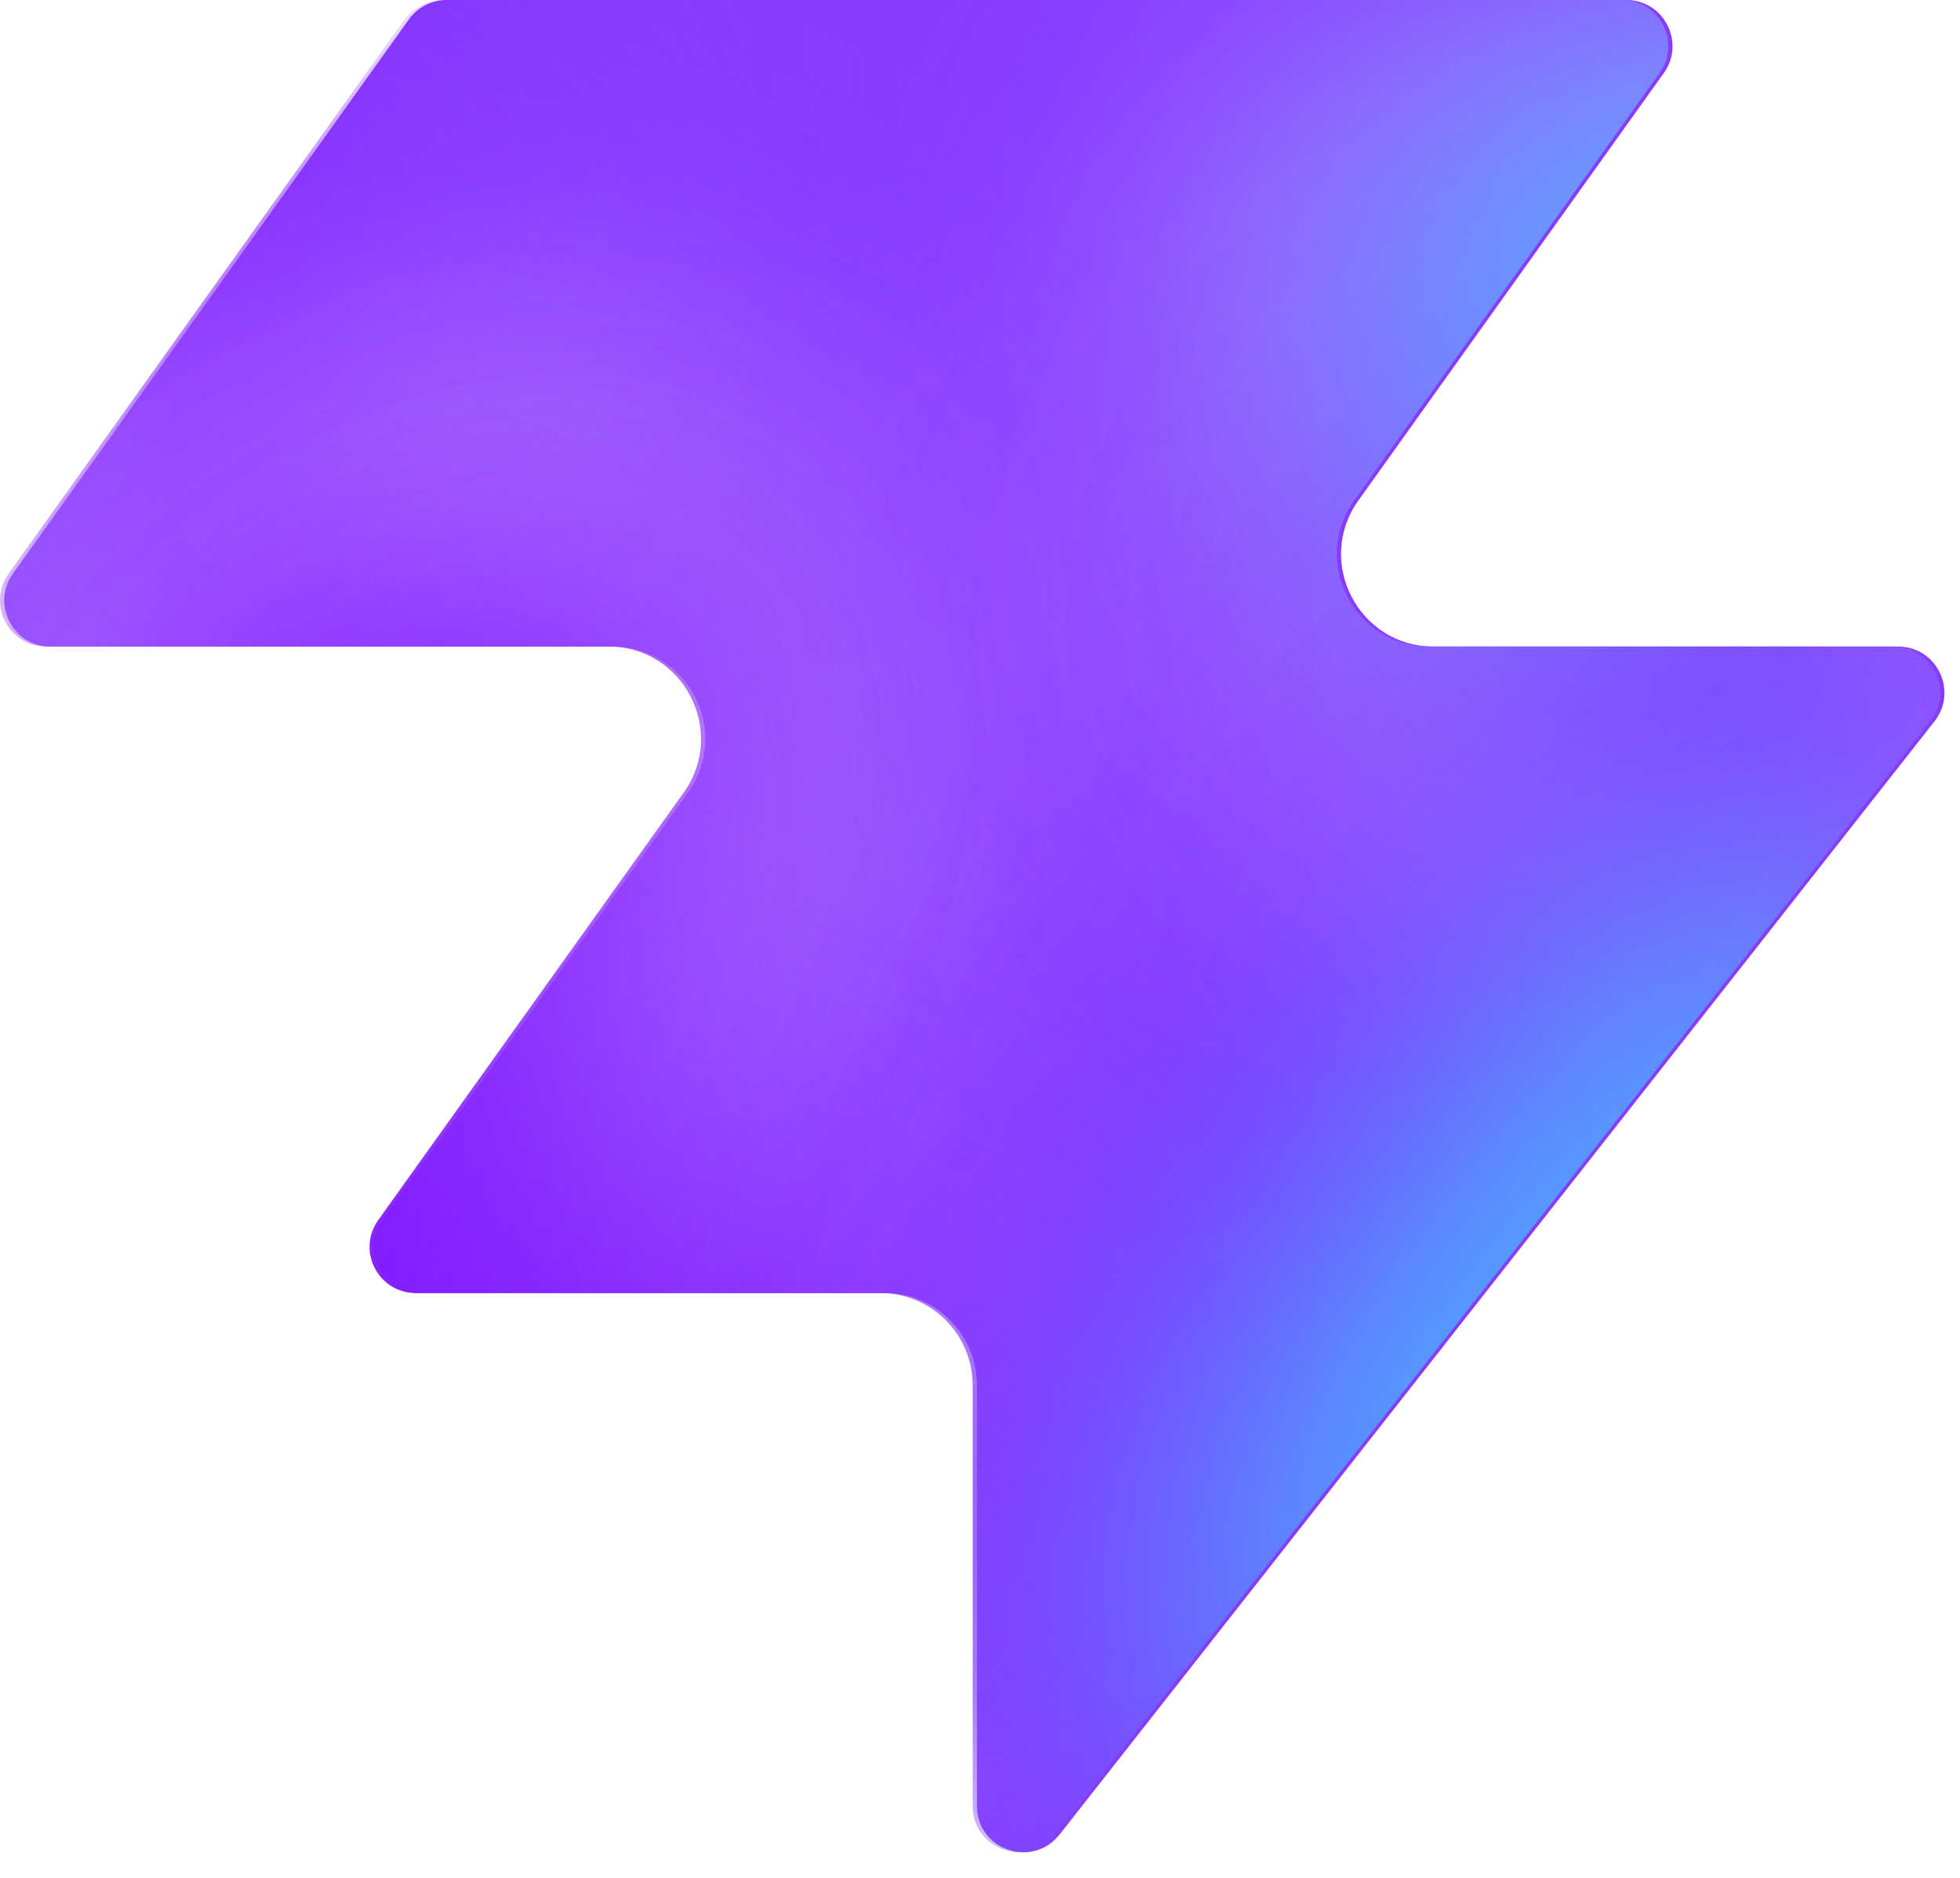
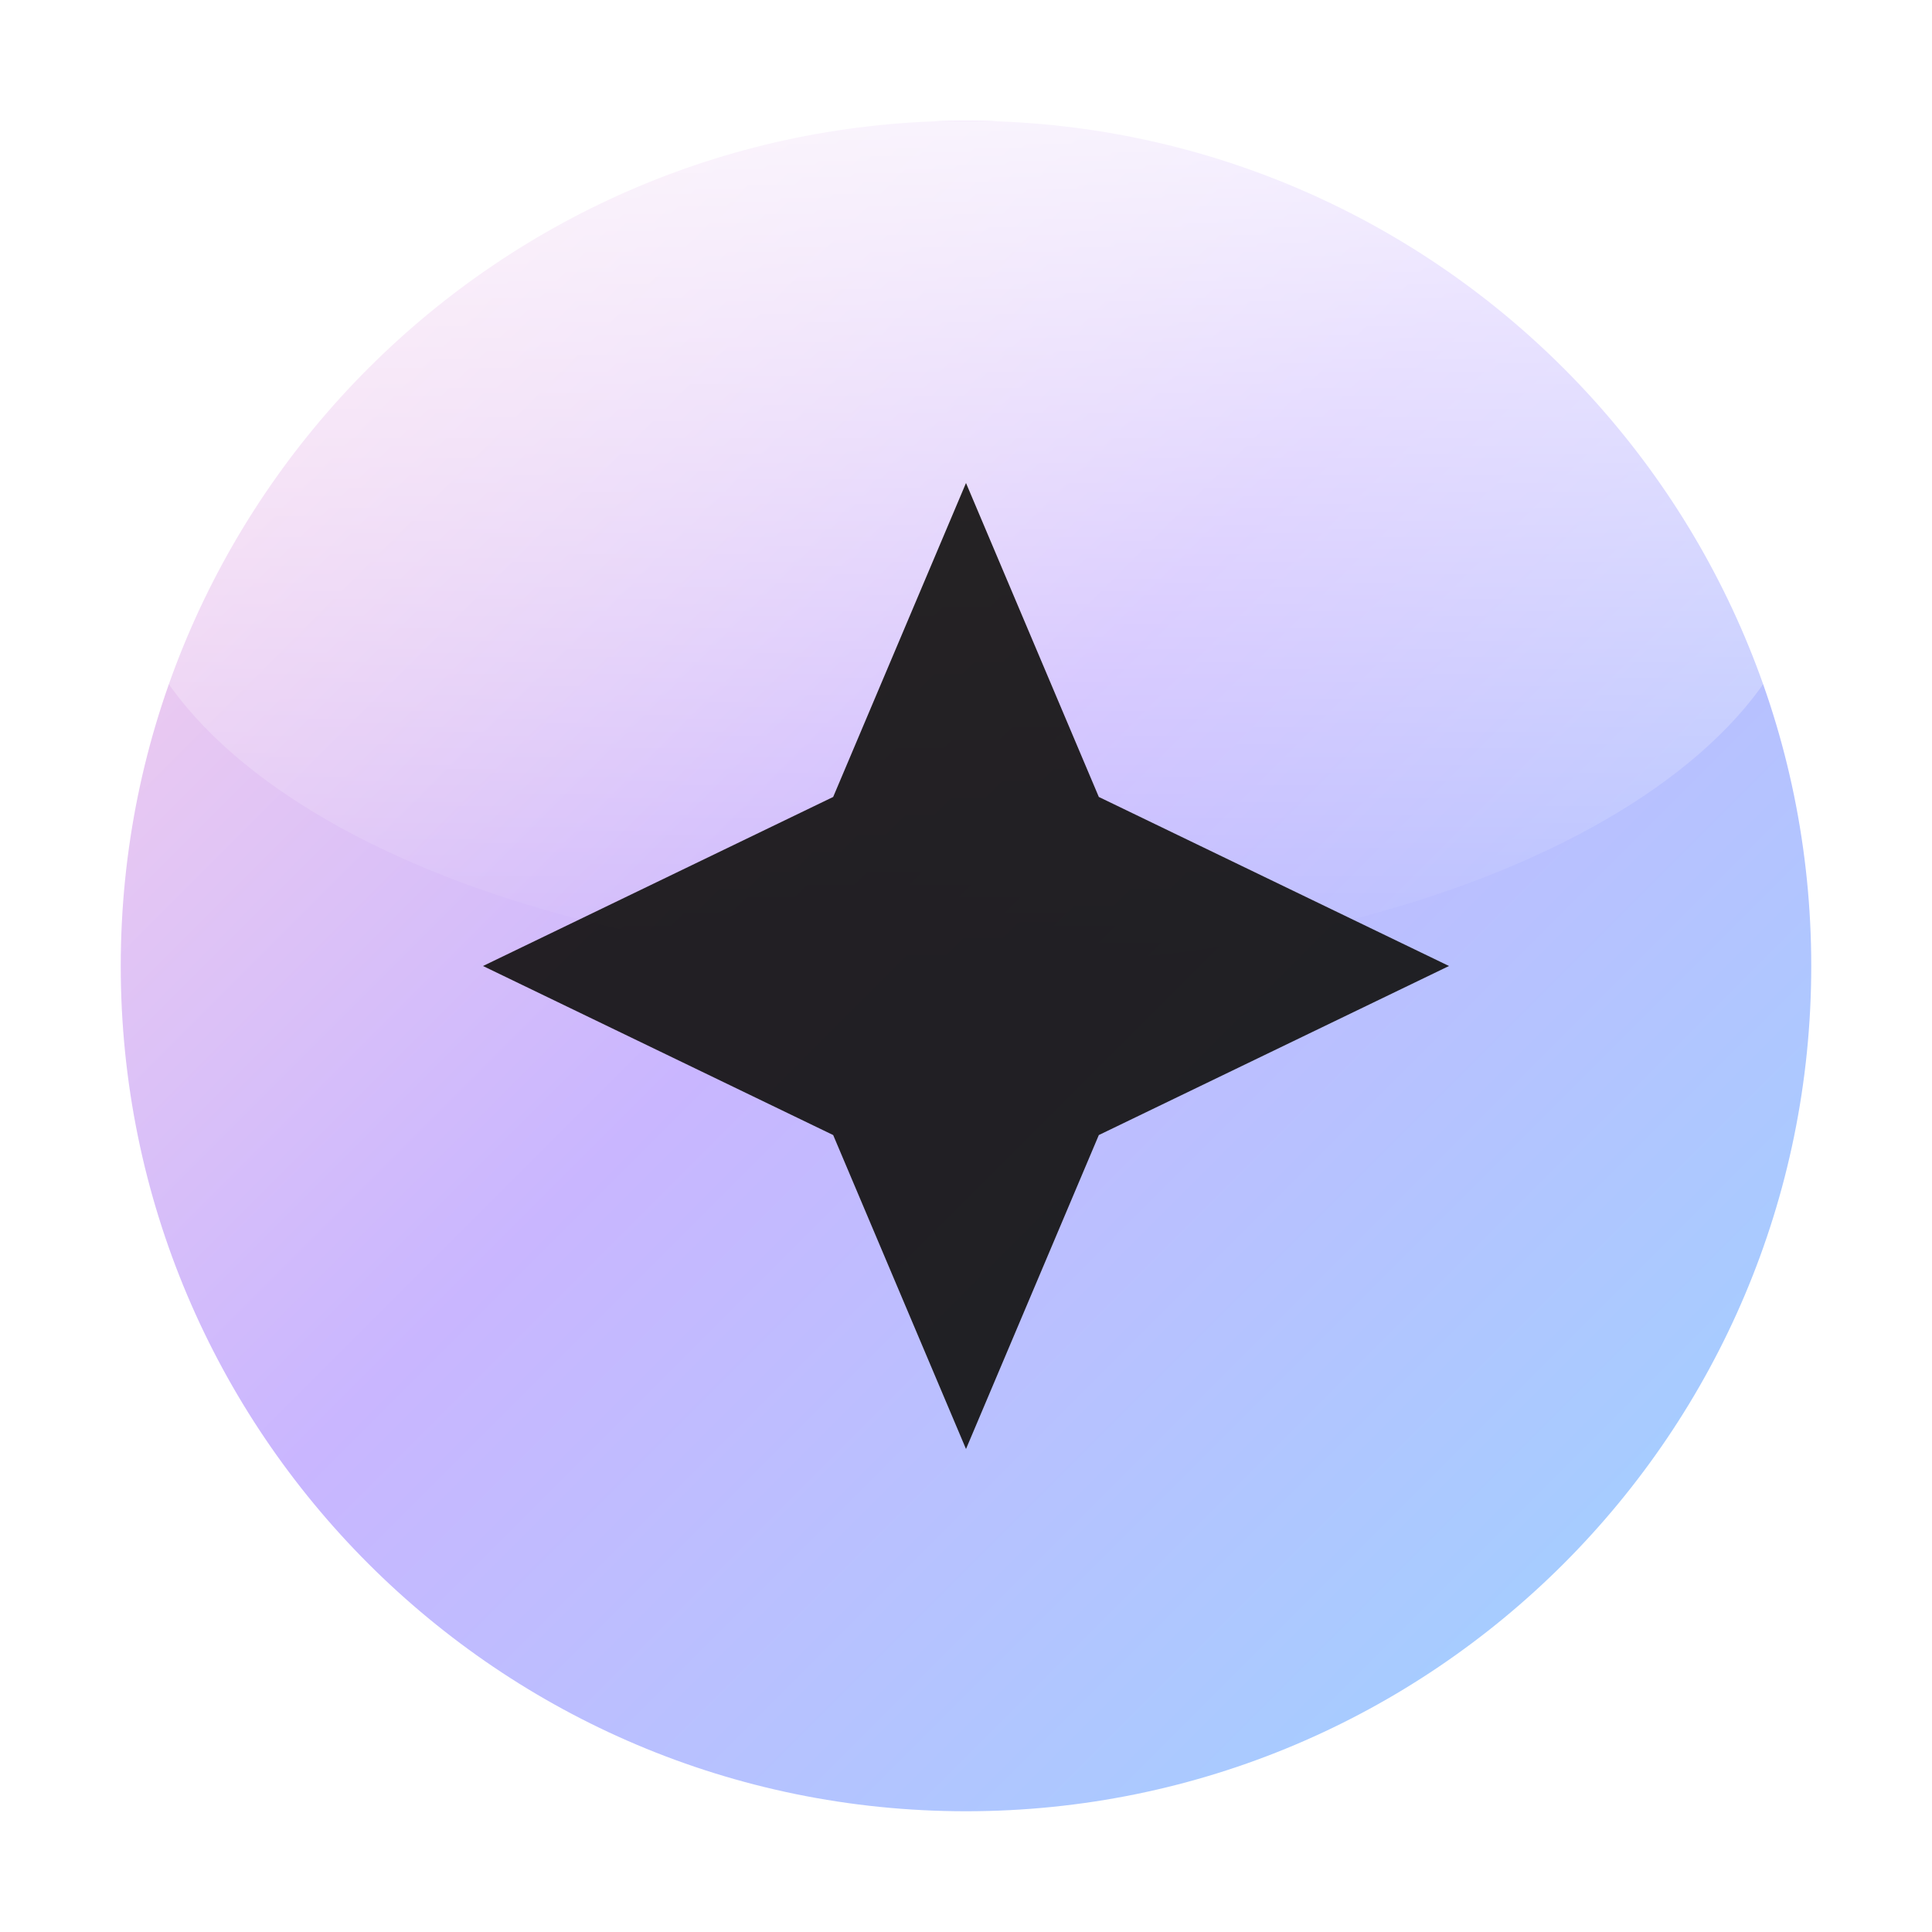
- <svg xmlns="http://www.w3.org/2000/svg" width="48" height="46" fill="none" viewBox="0 0 48 46">
-   <path fill="#863bff" d="M25.946 44.938c-.664.845-2.021.375-2.021-.698V33.937a2.26 2.26 0 0 0-2.262-2.262H10.287c-.92 0-1.456-1.04-.92-1.788l7.48-10.471c1.07-1.497 0-3.578-1.842-3.578H1.237c-.92 0-1.456-1.04-.92-1.788L10.013.474c.214-.297.556-.474.92-.474h28.894c.92 0 1.456 1.04.92 1.788l-7.48 10.471c-1.07 1.498 0 3.579 1.842 3.579h11.377c.943 0 1.473 1.088.89 1.83L25.947 44.94z" style="fill:#863bff;fill:color(display-p3 .525 .23 1);fill-opacity:1" />
-   <mask id="a" width="48" height="46" x="0" y="0" maskUnits="userSpaceOnUse" style="mask-type:alpha">
-     <path fill="#000" d="M25.842 44.938c-.664.844-2.021.375-2.021-.698V33.937a2.26 2.26 0 0 0-2.262-2.262H10.183c-.92 0-1.456-1.04-.92-1.788l7.48-10.471c1.07-1.498 0-3.579-1.842-3.579H1.133c-.92 0-1.456-1.04-.92-1.787L9.91.473c.214-.297.556-.474.92-.474h28.894c.92 0 1.456 1.04.92 1.788l-7.48 10.471c-1.07 1.498 0 3.578 1.842 3.578h11.377c.943 0 1.473 1.088.89 1.832L25.843 44.94z" style="fill:#000;fill-opacity:1" />
-   </mask>
-   <g mask="url(#a)">
-     <g filter="url(#b)">
-       <ellipse cx="5.508" cy="14.704" fill="#ede6ff" rx="5.508" ry="14.704" style="fill:#ede6ff;fill:color(display-p3 .927 .903 1);fill-opacity:1" transform="matrix(.00324 1 1 -.00324 -4.47 31.516)" />
-     </g>
-     <g filter="url(#c)">
-       <ellipse cx="10.399" cy="29.851" fill="#ede6ff" rx="10.399" ry="29.851" style="fill:#ede6ff;fill:color(display-p3 .927 .903 1);fill-opacity:1" transform="matrix(.00324 1 1 -.00324 -39.328 7.883)" />
-     </g>
-     <g filter="url(#d)">
-       <ellipse cx="5.508" cy="30.487" fill="#7e14ff" rx="5.508" ry="30.487" style="fill:#7e14ff;fill:color(display-p3 .492 .077 1);fill-opacity:1" transform="rotate(89.814 -25.913 -14.639)scale(1 -1)" />
-     </g>
-     <g filter="url(#e)">
-       <ellipse cx="5.508" cy="30.599" fill="#7e14ff" rx="5.508" ry="30.599" style="fill:#7e14ff;fill:color(display-p3 .492 .077 1);fill-opacity:1" transform="rotate(89.814 -32.644 -3.334)scale(1 -1)" />
-     </g>
-     <g filter="url(#f)">
-       <ellipse cx="5.508" cy="30.599" fill="#7e14ff" rx="5.508" ry="30.599" style="fill:#7e14ff;fill:color(display-p3 .492 .077 1);fill-opacity:1" transform="matrix(.00324 1 1 -.00324 -34.34 30.47)" />
-     </g>
-     <g filter="url(#g)">
-       <ellipse cx="14.072" cy="22.078" fill="#ede6ff" rx="14.072" ry="22.078" style="fill:#ede6ff;fill:color(display-p3 .927 .903 1);fill-opacity:1" transform="rotate(93.35 24.506 48.493)scale(-1 1)" />
-     </g>
-     <g filter="url(#h)">
-       <ellipse cx="3.47" cy="21.501" fill="#7e14ff" rx="3.47" ry="21.501" style="fill:#7e14ff;fill:color(display-p3 .492 .077 1);fill-opacity:1" transform="rotate(89.009 28.708 47.59)scale(-1 1)" />
-     </g>
-     <g filter="url(#i)">
-       <ellipse cx="3.47" cy="21.501" fill="#7e14ff" rx="3.47" ry="21.501" style="fill:#7e14ff;fill:color(display-p3 .492 .077 1);fill-opacity:1" transform="rotate(89.009 28.708 47.59)scale(-1 1)" />
-     </g>
-     <g filter="url(#j)">
-       <ellipse cx=".387" cy="8.972" fill="#7e14ff" rx="4.407" ry="29.108" style="fill:#7e14ff;fill:color(display-p3 .492 .077 1);fill-opacity:1" transform="rotate(39.51 .387 8.972)" />
-     </g>
-     <g filter="url(#k)">
-       <ellipse cx="47.523" cy="-6.092" fill="#7e14ff" rx="4.407" ry="29.108" style="fill:#7e14ff;fill:color(display-p3 .492 .077 1);fill-opacity:1" transform="rotate(37.892 47.523 -6.092)" />
-     </g>
-     <g filter="url(#l)">
-       <ellipse cx="41.412" cy="6.333" fill="#47bfff" rx="5.971" ry="9.665" style="fill:#47bfff;fill:color(display-p3 .28 .748 1);fill-opacity:1" transform="rotate(37.892 41.412 6.333)" />
-     </g>
-     <g filter="url(#m)">
-       <ellipse cx="-1.879" cy="38.332" fill="#7e14ff" rx="4.407" ry="29.108" style="fill:#7e14ff;fill:color(display-p3 .492 .077 1);fill-opacity:1" transform="rotate(37.892 -1.88 38.332)" />
-     </g>
-     <g filter="url(#n)">
-       <ellipse cx="-1.879" cy="38.332" fill="#7e14ff" rx="4.407" ry="29.108" style="fill:#7e14ff;fill:color(display-p3 .492 .077 1);fill-opacity:1" transform="rotate(37.892 -1.88 38.332)" />
-     </g>
-     <g filter="url(#o)">
-       <ellipse cx="35.651" cy="29.907" fill="#7e14ff" rx="4.407" ry="29.108" style="fill:#7e14ff;fill:color(display-p3 .492 .077 1);fill-opacity:1" transform="rotate(37.892 35.651 29.907)" />
-     </g>
-     <g filter="url(#p)">
-       <ellipse cx="38.418" cy="32.4" fill="#47bfff" rx="5.971" ry="15.297" style="fill:#47bfff;fill:color(display-p3 .28 .748 1);fill-opacity:1" transform="rotate(37.892 38.418 32.4)" />
-     </g>
-   </g>
+ <svg xmlns="http://www.w3.org/2000/svg" width="32" height="32" viewBox="0 0 32 32" fill="none">
  <defs>
-     <filter id="b" width="60.045" height="41.654" x="-19.77" y="16.149" color-interpolation-filters="sRGB" filterUnits="userSpaceOnUse">
-       <feFlood flood-opacity="0" result="BackgroundImageFix" />
-       <feBlend in="SourceGraphic" in2="BackgroundImageFix" result="shape" />
-       <feGaussianBlur result="effect1_foregroundBlur_2002_17158" stdDeviation="7.659" />
-     </filter>
-     <filter id="c" width="90.34" height="51.437" x="-54.613" y="-7.533" color-interpolation-filters="sRGB" filterUnits="userSpaceOnUse">
-       <feFlood flood-opacity="0" result="BackgroundImageFix" />
-       <feBlend in="SourceGraphic" in2="BackgroundImageFix" result="shape" />
-       <feGaussianBlur result="effect1_foregroundBlur_2002_17158" stdDeviation="7.659" />
-     </filter>
-     <filter id="d" width="79.355" height="29.4" x="-49.64" y="2.03" color-interpolation-filters="sRGB" filterUnits="userSpaceOnUse">
-       <feFlood flood-opacity="0" result="BackgroundImageFix" />
-       <feBlend in="SourceGraphic" in2="BackgroundImageFix" result="shape" />
-       <feGaussianBlur result="effect1_foregroundBlur_2002_17158" stdDeviation="4.596" />
-     </filter>
-     <filter id="e" width="79.579" height="29.4" x="-45.045" y="20.029" color-interpolation-filters="sRGB" filterUnits="userSpaceOnUse">
-       <feFlood flood-opacity="0" result="BackgroundImageFix" />
-       <feBlend in="SourceGraphic" in2="BackgroundImageFix" result="shape" />
-       <feGaussianBlur result="effect1_foregroundBlur_2002_17158" stdDeviation="4.596" />
-     </filter>
-     <filter id="f" width="79.579" height="29.4" x="-43.513" y="21.178" color-interpolation-filters="sRGB" filterUnits="userSpaceOnUse">
-       <feFlood flood-opacity="0" result="BackgroundImageFix" />
-       <feBlend in="SourceGraphic" in2="BackgroundImageFix" result="shape" />
-       <feGaussianBlur result="effect1_foregroundBlur_2002_17158" stdDeviation="4.596" />
-     </filter>
-     <filter id="g" width="74.749" height="58.852" x="15.756" y="-17.901" color-interpolation-filters="sRGB" filterUnits="userSpaceOnUse">
-       <feFlood flood-opacity="0" result="BackgroundImageFix" />
-       <feBlend in="SourceGraphic" in2="BackgroundImageFix" result="shape" />
-       <feGaussianBlur result="effect1_foregroundBlur_2002_17158" stdDeviation="7.659" />
-     </filter>
-     <filter id="h" width="61.377" height="25.362" x="23.548" y="2.284" color-interpolation-filters="sRGB" filterUnits="userSpaceOnUse">
-       <feFlood flood-opacity="0" result="BackgroundImageFix" />
-       <feBlend in="SourceGraphic" in2="BackgroundImageFix" result="shape" />
-       <feGaussianBlur result="effect1_foregroundBlur_2002_17158" stdDeviation="4.596" />
-     </filter>
-     <filter id="i" width="61.377" height="25.362" x="23.548" y="2.284" color-interpolation-filters="sRGB" filterUnits="userSpaceOnUse">
-       <feFlood flood-opacity="0" result="BackgroundImageFix" />
-       <feBlend in="SourceGraphic" in2="BackgroundImageFix" result="shape" />
-       <feGaussianBlur result="effect1_foregroundBlur_2002_17158" stdDeviation="4.596" />
-     </filter>
-     <filter id="j" width="56.045" height="63.649" x="-27.636" y="-22.853" color-interpolation-filters="sRGB" filterUnits="userSpaceOnUse">
-       <feFlood flood-opacity="0" result="BackgroundImageFix" />
-       <feBlend in="SourceGraphic" in2="BackgroundImageFix" result="shape" />
-       <feGaussianBlur result="effect1_foregroundBlur_2002_17158" stdDeviation="4.596" />
-     </filter>
-     <filter id="k" width="54.814" height="64.646" x="20.116" y="-38.415" color-interpolation-filters="sRGB" filterUnits="userSpaceOnUse">
-       <feFlood flood-opacity="0" result="BackgroundImageFix" />
-       <feBlend in="SourceGraphic" in2="BackgroundImageFix" result="shape" />
-       <feGaussianBlur result="effect1_foregroundBlur_2002_17158" stdDeviation="4.596" />
-     </filter>
-     <filter id="l" width="33.541" height="35.313" x="24.641" y="-11.323" color-interpolation-filters="sRGB" filterUnits="userSpaceOnUse">
-       <feFlood flood-opacity="0" result="BackgroundImageFix" />
-       <feBlend in="SourceGraphic" in2="BackgroundImageFix" result="shape" />
-       <feGaussianBlur result="effect1_foregroundBlur_2002_17158" stdDeviation="4.596" />
-     </filter>
-     <filter id="m" width="54.814" height="64.646" x="-29.286" y="6.009" color-interpolation-filters="sRGB" filterUnits="userSpaceOnUse">
-       <feFlood flood-opacity="0" result="BackgroundImageFix" />
-       <feBlend in="SourceGraphic" in2="BackgroundImageFix" result="shape" />
-       <feGaussianBlur result="effect1_foregroundBlur_2002_17158" stdDeviation="4.596" />
-     </filter>
-     <filter id="n" width="54.814" height="64.646" x="-29.286" y="6.009" color-interpolation-filters="sRGB" filterUnits="userSpaceOnUse">
-       <feFlood flood-opacity="0" result="BackgroundImageFix" />
-       <feBlend in="SourceGraphic" in2="BackgroundImageFix" result="shape" />
-       <feGaussianBlur result="effect1_foregroundBlur_2002_17158" stdDeviation="4.596" />
-     </filter>
-     <filter id="o" width="54.814" height="64.646" x="8.244" y="-2.416" color-interpolation-filters="sRGB" filterUnits="userSpaceOnUse">
-       <feFlood flood-opacity="0" result="BackgroundImageFix" />
-       <feBlend in="SourceGraphic" in2="BackgroundImageFix" result="shape" />
-       <feGaussianBlur result="effect1_foregroundBlur_2002_17158" stdDeviation="4.596" />
-     </filter>
-     <filter id="p" width="39.409" height="43.623" x="18.713" y="10.588" color-interpolation-filters="sRGB" filterUnits="userSpaceOnUse">
-       <feFlood flood-opacity="0" result="BackgroundImageFix" />
-       <feBlend in="SourceGraphic" in2="BackgroundImageFix" result="shape" />
-       <feGaussianBlur result="effect1_foregroundBlur_2002_17158" stdDeviation="4.596" />
-     </filter>
+     <linearGradient id="glaze-grad" x1="0%" y1="0%" x2="100%" y2="100%">
+       <stop offset="0%" stop-color="#ffd6e8" />
+       <stop offset="45%" stop-color="#c9b6ff" />
+       <stop offset="100%" stop-color="#9ad4ff" />
+     </linearGradient>
+     <linearGradient id="sheen" x1="0%" y1="0%" x2="0%" y2="100%">
+       <stop offset="0%" stop-color="#ffffff" stop-opacity="0.8" />
+       <stop offset="100%" stop-color="#ffffff" stop-opacity="0" />
+     </linearGradient>
  </defs>
+   <rect x="2" y="2" width="28" height="28" rx="14" fill="url(#glaze-grad)" />
+   <rect x="2" y="2" width="28" height="14" rx="14" fill="url(#sheen)" />
+   <path d="M16 8L18.2 13.2L24 16L18.2 18.8L16 24L13.8 18.8L8 16L13.8 13.2L16 8Z" fill="#100e0c" opacity="0.9" />
</svg>
